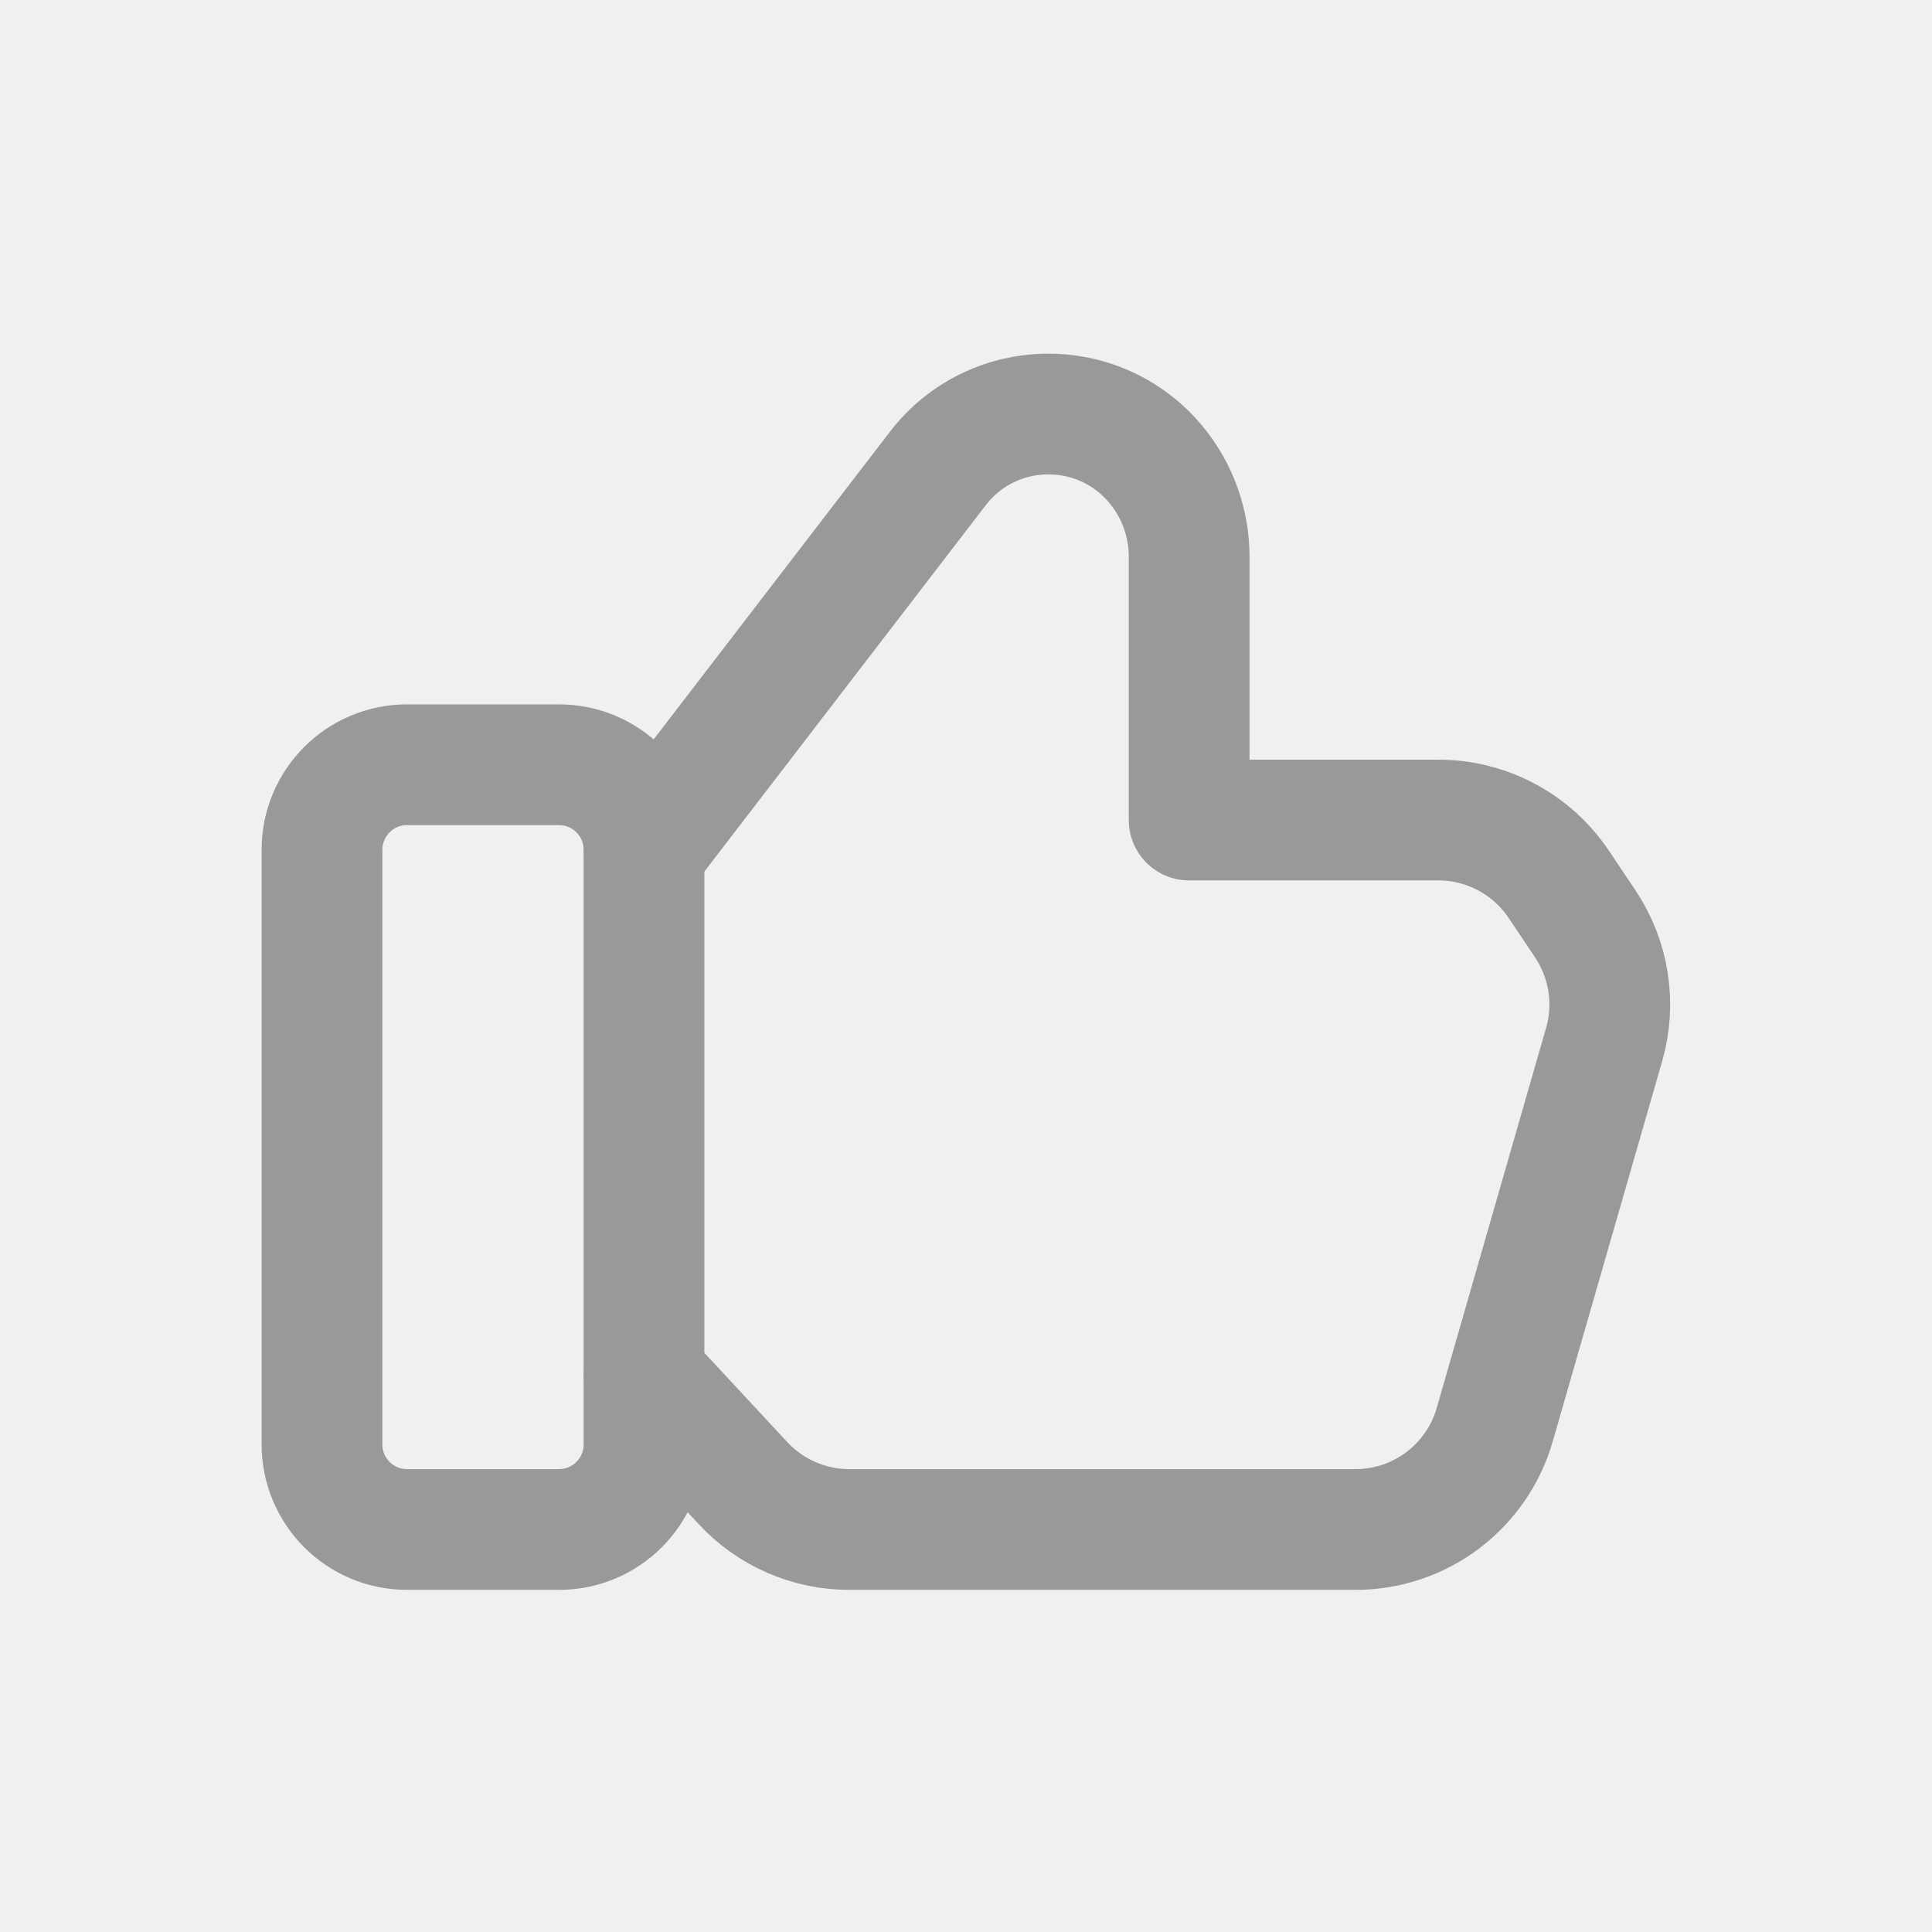
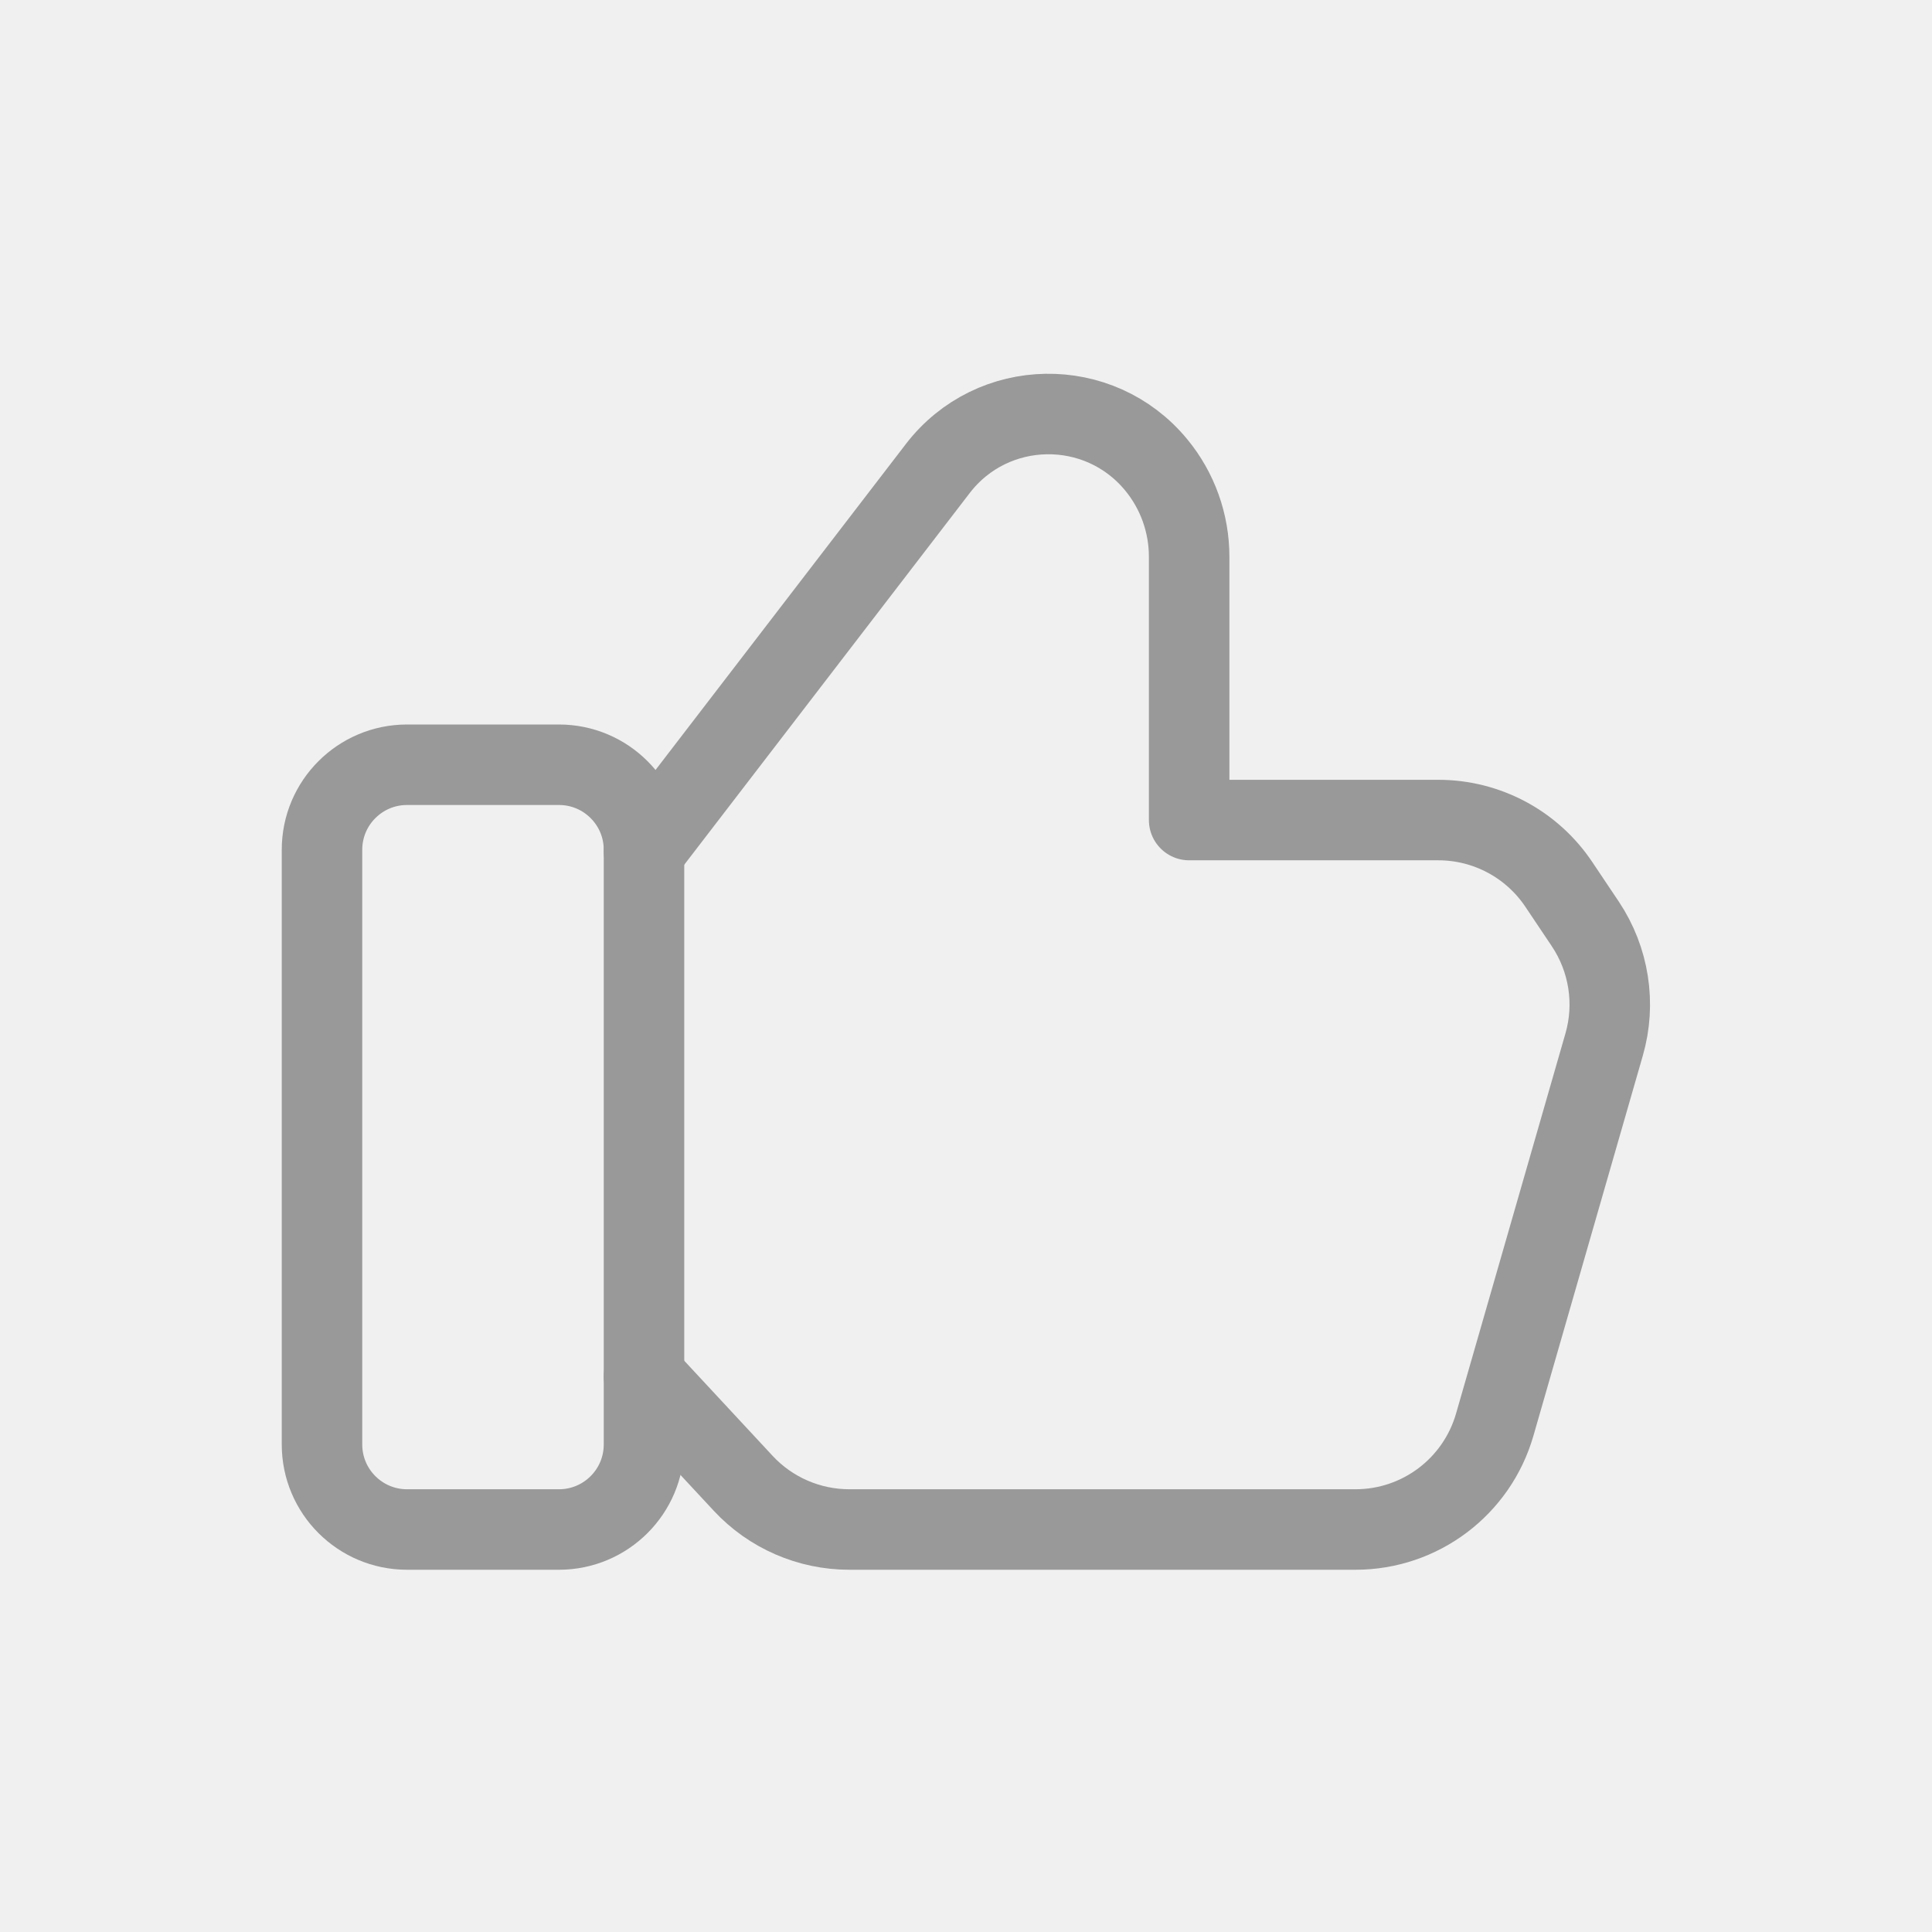
<svg xmlns="http://www.w3.org/2000/svg" width="24" height="24" viewBox="0 0 24 24" fill="none">
  <g clip-path="url(#clip0_60_1481)">
-     <path d="M6.944 19H5.056C4.473 19 4 18.527 4 17.944V10.556C4 9.973 4.473 9.5 5.056 9.5H6.944C7.527 9.5 8 9.973 8 10.556V17.944C8 18.527 7.527 19 6.944 19V19Z" stroke="#999999" stroke-width="1.5" stroke-linecap="round" stroke-linejoin="round" />
-     <path d="M8 10.572L11.649 5.821C12.328 4.936 13.654 4.914 14.363 5.775C14.628 6.096 14.772 6.5 14.772 6.916V10.187H17.868C18.469 10.187 19.03 10.487 19.364 10.986L19.693 11.477C19.988 11.918 20.074 12.467 19.927 12.976L18.568 17.698C18.346 18.469 17.641 19 16.839 19H10.55C10.05 19 9.572 18.792 9.232 18.426L8 17.1" stroke="#999999" stroke-width="1.5" stroke-linecap="round" stroke-linejoin="round" />
+     <path d="M6.944 19H5.056C4.473 19 4 18.527 4 17.944V10.556C4 9.973 4.473 9.5 5.056 9.5H6.944C7.527 9.5 8 9.973 8 10.556V17.944C8 18.527 7.527 19 6.944 19V19Z" stroke="#999999" strokeWidth="1.5" stroke-linecap="round" stroke-linejoin="round" />
+     <path d="M8 10.572L11.649 5.821C12.328 4.936 13.654 4.914 14.363 5.775C14.628 6.096 14.772 6.5 14.772 6.916V10.187H17.868C18.469 10.187 19.03 10.487 19.364 10.986L19.693 11.477C19.988 11.918 20.074 12.467 19.927 12.976L18.568 17.698C18.346 18.469 17.641 19 16.839 19H10.55C10.05 19 9.572 18.792 9.232 18.426L8 17.1" stroke="#999999" strokeWidth="1.5" stroke-linecap="round" stroke-linejoin="round" />
  </g>
  <defs>
    <clipPath id="clip0_60_1481">
      <rect width="24" height="24" fill="white" />
    </clipPath>
  </defs>
</svg>
